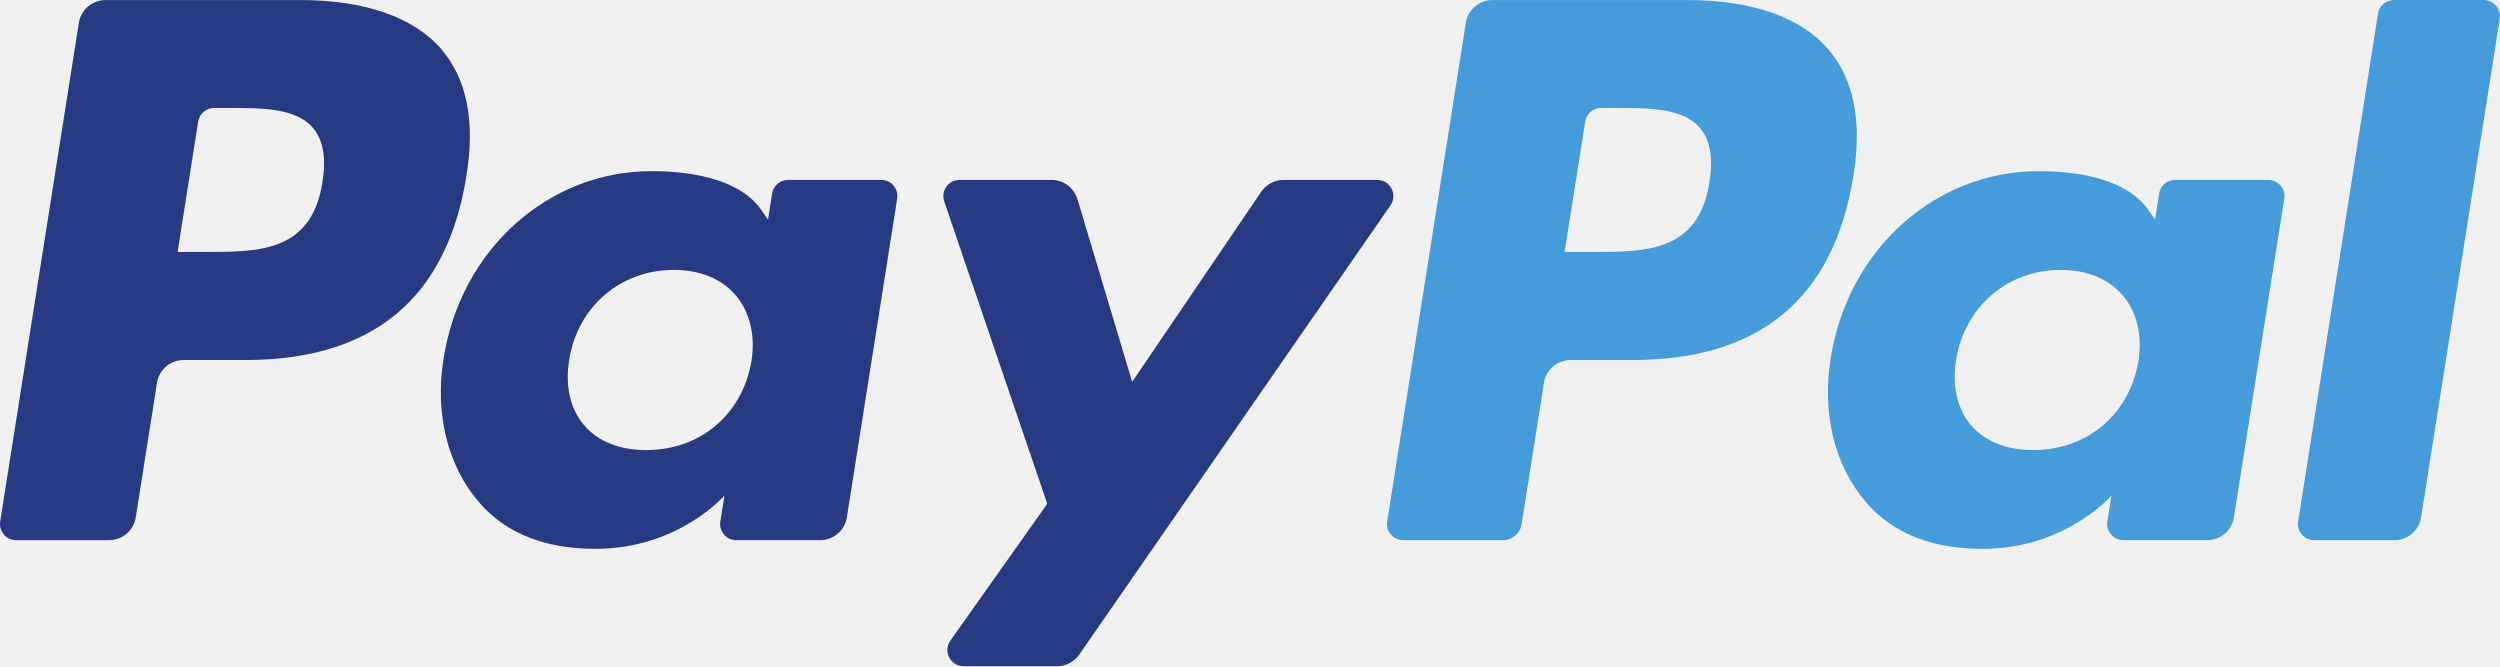
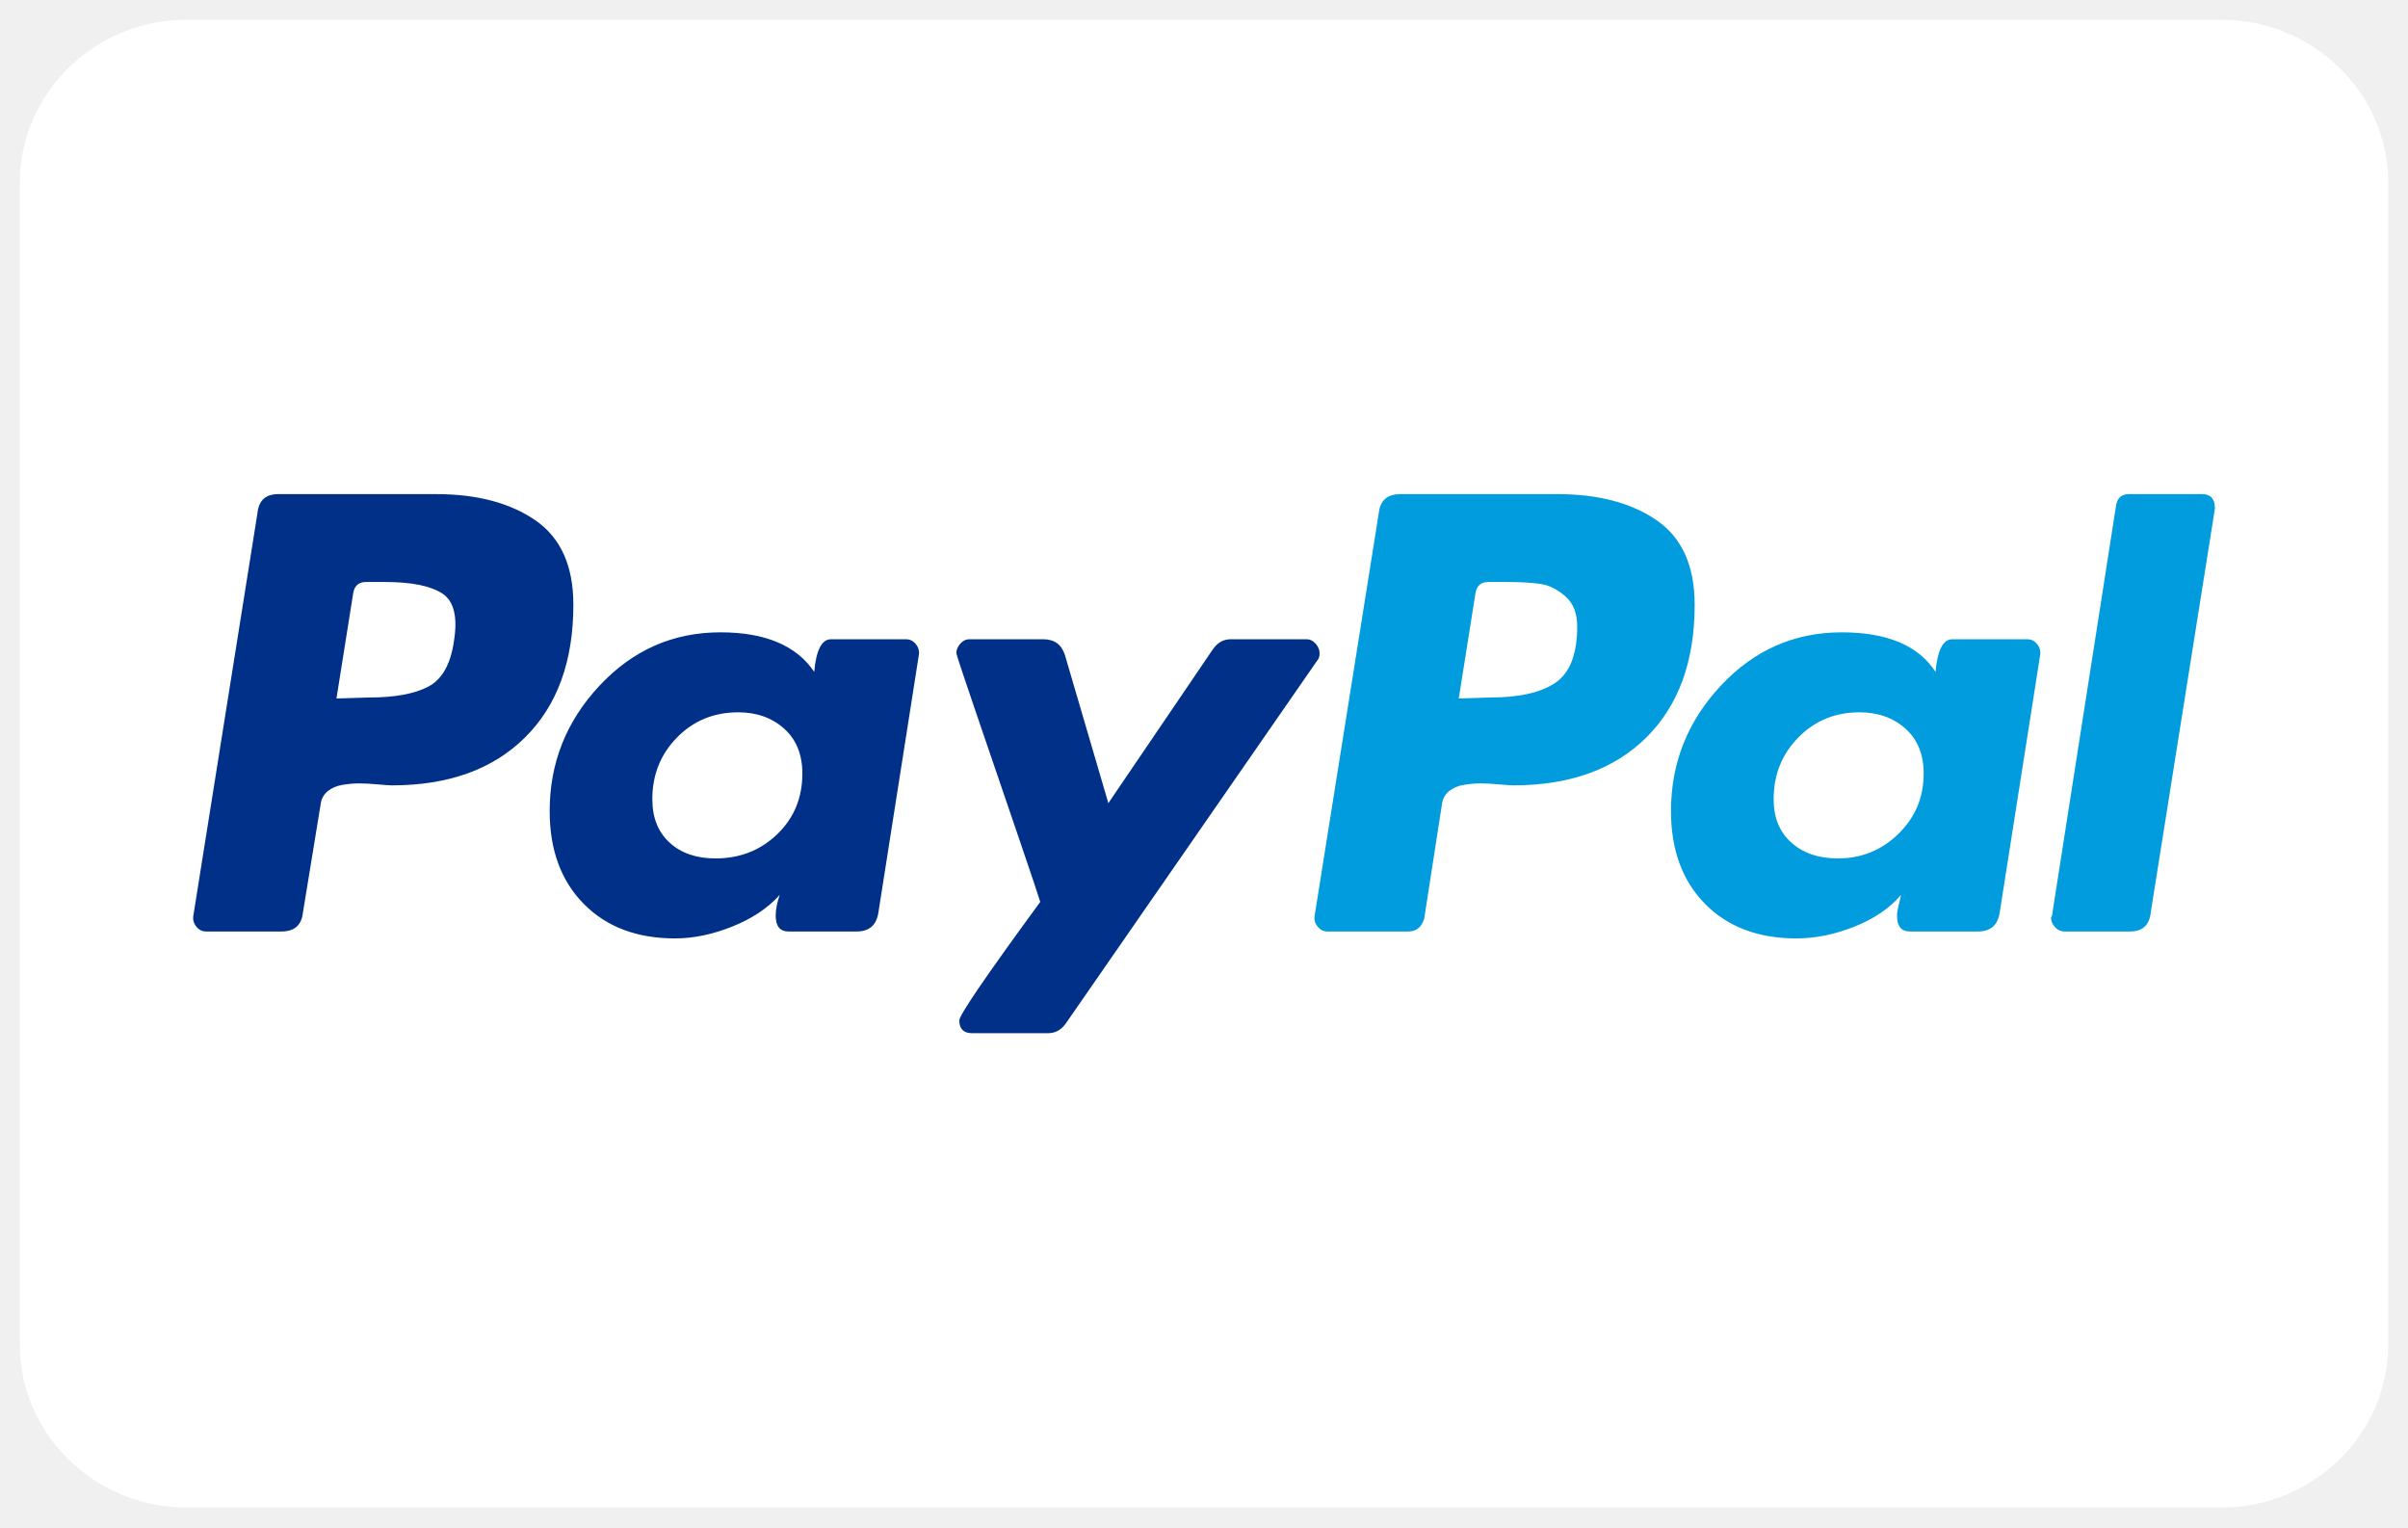
- <svg xmlns="http://www.w3.org/2000/svg" viewBox="0 0 526.775 140.375" height="140.375" width="526.775" xml:space="preserve" version="1.1">
-   <g transform="matrix(1.25,0,0,-1.25,0,140.375)">
-     <g transform="scale(0.1,0.1)">
-       <path fill="#283b82" d="m 505.703,1122.93 -327.781,0 c -22.434,0 -41.508,-16.3 -45.008,-38.45 L 0.344,243.961 C -2.293,227.383 10.555,212.426 27.375,212.426 l 156.488,0 c 22.43,0 41.504,16.293 45.004,38.484 l 35.754,226.699 c 3.453,22.196 22.574,38.493 44.957,38.493 l 103.766,0 c 215.918,0 340.531,104.484 373.078,311.535 14.664,90.586 0.621,161.758 -41.797,211.603 -46.586,54.74 -129.215,83.69 -238.922,83.69 z M 543.52,815.941 C 525.594,698.324 435.727,698.324 348.832,698.324 l -49.461,0 34.699,219.656 c 2.063,13.278 13.563,23.055 26.985,23.055 l 22.668,0 c 59.191,0 115.031,0 143.882,-33.738 17.208,-20.133 22.481,-50.039 15.915,-91.356" />
-       <path fill="#283b82" d="m 1485.5,819.727 -156.96,0 c -13.37,0 -24.92,-9.778 -26.99,-23.055 l -6.94,-43.902 -10.98,15.914 c -33.98,49.32 -109.76,65.804 -185.39,65.804 -173.451,0 -321.599,-131.371 -350.451,-315.656 -15,-91.926 6.328,-179.828 58.473,-241.125 47.832,-56.363 116.273,-79.848 197.708,-79.848 139.76,0 217.26,89.86 217.26,89.86 l -7,-43.614 c -2.64,-16.679 10.21,-31.632 26.94,-31.632 l 141.38,0 c 22.48,0 41.46,16.297 45.01,38.484 l 84.83,537.234 c 2.69,16.536 -10.11,31.536 -26.89,31.536 z M 1266.71,514.23 c -15.14,-89.671 -86.32,-149.875 -177.09,-149.875 -45.58,0 -82.01,14.622 -105.401,42.325 -23.196,27.511 -32.016,66.668 -24.633,110.285 14.137,88.906 86.514,151.066 175.894,151.066 44.58,0 80.81,-14.808 104.68,-42.746 23.92,-28.23 33.4,-67.629 26.55,-111.055" />
-       <path fill="#283b82" d="m 2321.47,819.727 -157.73,0 c -15.05,0 -29.19,-7.477 -37.72,-19.989 L 1908.47,479.289 1816.26,787.23 c -5.8,19.27 -23.58,32.497 -43.71,32.497 l -155,0 c -18.84,0 -31.92,-18.403 -25.93,-36.137 L 1765.36,273.727 1602.02,43.141 C 1589.17,24.98 1602.11,0 1624.31,0 l 157.54,0 c 14.95,0 28.95,7.289 37.43,19.559 L 2343.9,776.828 c 12.56,18.121 -0.33,42.899 -22.43,42.899" />
-       <path fill="#469bdb" d="m 2843.7,1122.93 -327.83,0 c -22.38,0 -41.46,-16.3 -44.96,-38.45 L 2338.34,243.961 c -2.63,-16.578 10.21,-31.535 26.94,-31.535 l 168.23,0 c 15.62,0 29,11.402 31.44,26.933 l 37.62,238.25 c 3.45,22.196 22.58,38.493 44.96,38.493 l 103.72,0 c 215.96,0 340.53,104.484 373.12,311.535 14.72,90.586 0.58,161.758 -41.84,211.603 -46.54,54.74 -129.12,83.69 -238.83,83.69 z m 37.82,-306.989 C 2863.64,698.324 2773.78,698.324 2686.83,698.324 l -49.41,0 34.75,219.656 c 2.06,13.278 13.46,23.055 26.93,23.055 l 22.67,0 c 59.15,0 115.03,0 143.88,-33.738 17.21,-20.133 22.43,-50.039 15.87,-91.356" />
-       <path fill="#469bdb" d="m 3823.46,819.727 -156.87,0 c -13.47,0 -24.93,-9.778 -26.94,-23.055 l -6.95,-43.902 -11.02,15.914 c -33.98,49.32 -109.71,65.804 -185.34,65.804 -173.46,0 -321.55,-131.371 -350.41,-315.656 -14.95,-91.926 6.28,-179.828 58.43,-241.125 47.93,-56.363 116.27,-79.848 197.7,-79.848 139.76,0 217.26,89.86 217.26,89.86 l -7,-43.614 c -2.63,-16.679 10.21,-31.632 27.04,-31.632 l 141.34,0 c 22.38,0 41.46,16.297 44.96,38.484 l 84.88,537.234 c 2.58,16.536 -10.26,31.536 -27.08,31.536 z M 3604.66,514.23 c -15.05,-89.671 -86.32,-149.875 -177.09,-149.875 -45.49,0 -82.01,14.622 -105.4,42.325 -23.19,27.511 -31.92,66.668 -24.63,110.285 14.23,88.906 86.51,151.066 175.9,151.066 44.57,0 80.8,-14.808 104.67,-42.746 24.01,-28.23 33.5,-67.629 26.55,-111.055" />
-       <path fill="#469bdb" d="M 4008.51,1099.87 3873.97,243.961 c -2.63,-16.578 10.21,-31.535 26.94,-31.535 l 135.25,0 c 22.48,0 41.56,16.293 45.01,38.484 l 132.66,840.47 c 2.64,16.59 -10.2,31.59 -26.93,31.59 l -151.46,0 c -13.37,-0.04 -24.87,-9.83 -26.93,-23.1" />
-     </g>
+ <svg xmlns="http://www.w3.org/2000/svg" viewBox="-6.25 -6.25 762.5 483.5">
+   <g fill="none">
+     <path d="M697.115 0H52.885C23.724 0 0 23.196 0 51.707v367.586C0 447.804 23.724 471 52.885 471h644.23C726.274 471 750 447.804 750 419.293V51.707C750 23.196 726.274 0 697.115 0z" fill="#FFF" />
+     <path d="M163.273 158.458c-8.024-5.516-18.495-8.281-31.412-8.281H81.85c-3.96 0-6.147 1.98-6.563 5.936L54.973 283.638c-.212 1.253.102 2.398.937 3.44.83 1.043 1.874 1.562 3.125 1.562h23.754c4.166 0 6.456-1.976 6.876-5.938l5.626-34.38c.205-1.666.938-3.02 2.188-4.064 1.25-1.04 2.813-1.722 4.688-2.035 1.876-.309 3.644-.465 5.314-.465 1.665 0 3.644.105 5.94.313 2.29.208 3.75.31 4.375.31 17.919 0 31.983-5.05 42.195-15.159 10.207-10.104 15.316-24.117 15.316-42.04 0-12.292-4.014-21.2-12.034-26.724zm-25.785 38.29c-1.045 7.295-3.751 12.085-8.127 14.378-4.376 2.295-10.627 3.436-18.752 3.436l-10.315.313 5.314-33.444c.415-2.29 1.769-3.436 4.063-3.436h5.94c8.33 0 14.377 1.2 18.128 3.593 3.749 2.398 5 7.454 3.749 15.16z" fill="#003087" />
+     <path d="M691.026 150.177H667.9c-2.298 0-3.65 1.146-4.063 3.438l-20.318 130.023-.313.625c0 1.047.418 2.032 1.253 2.97.829.936 1.875 1.406 3.124 1.406h20.63c3.954 0 6.142-1.976 6.565-5.938l20.315-127.838v-.31c0-2.917-1.36-4.376-4.066-4.376z" fill="#009CDE" />
+     <path d="M411.6 200.497c0-1.04-.42-2.03-1.248-2.967-.836-.937-1.775-1.408-2.813-1.408H383.47c-2.297 0-4.17 1.047-5.626 3.125l-33.13 48.761-13.752-46.884c-1.046-3.332-3.337-5.002-6.877-5.002h-23.444c-1.045 0-1.983.47-2.811 1.408-.836.936-1.25 1.929-1.25 2.967 0 .42 2.032 6.565 6.094 18.442 4.062 11.878 8.438 24.694 13.127 38.448 4.69 13.75 7.135 21.047 7.345 21.876-17.087 23.34-25.63 35.842-25.63 37.506 0 2.711 1.354 4.064 4.064 4.064h24.067c2.292 0 4.166-1.04 5.626-3.124l79.703-115.024c.414-.415.623-1.14.623-2.188z" fill="#003087" />
+     <path d="M635.705 196.122h-23.756c-2.919 0-4.685 3.438-5.31 10.315-5.424-8.33-15.316-12.504-29.696-12.504-15.003 0-27.768 5.627-38.287 16.88-10.525 11.252-15.784 24.486-15.784 39.695 0 12.297 3.593 22.09 10.781 29.38 7.19 7.297 16.826 10.94 28.915 10.94 6.04 0 12.188-1.253 18.439-3.751 6.251-2.5 11.144-5.833 14.692-10.002 0 .21-.212 1.145-.626 2.812-.42 1.67-.626 2.922-.626 3.75 0 3.338 1.351 5 4.065 5h21.568c3.953 0 6.249-1.975 6.873-5.937l12.816-81.577c.205-1.25-.107-2.395-.939-3.438-.835-1.04-1.875-1.563-3.125-1.563zm-40.788 61.574c-5.314 5.21-11.72 7.813-19.222 7.813-6.046 0-10.938-1.664-14.69-5-3.752-3.328-5.628-7.913-5.628-13.752 0-7.705 2.604-14.22 7.815-19.535 5.204-5.313 11.669-7.97 19.38-7.97 5.828 0 10.674 1.72 14.532 5.157 3.852 3.438 5.784 8.18 5.784 14.223 0 7.5-2.659 13.858-7.971 19.064z" fill="#009CDE" />
+     <path d="M280.64 196.122h-23.755c-2.921 0-4.689 3.438-5.314 10.315-5.626-8.33-15.525-12.504-29.694-12.504-15.003 0-27.767 5.627-38.289 16.88-10.524 11.252-15.783 24.486-15.783 39.695 0 12.297 3.595 22.09 10.784 29.38 7.19 7.297 16.824 10.94 28.911 10.94 5.832 0 11.878-1.253 18.128-3.751 6.25-2.5 11.252-5.833 15.003-10.002-.836 2.5-1.25 4.689-1.25 6.562 0 3.338 1.353 5 4.062 5h21.567c3.956 0 6.25-1.975 6.876-5.937l12.815-81.577c.205-1.25-.107-2.395-.938-3.438-.834-1.04-1.874-1.563-3.124-1.563zm-40.79 61.73c-5.314 5.11-11.829 7.657-19.534 7.657-6.046 0-10.89-1.664-14.535-5-3.648-3.328-5.47-7.913-5.47-13.752 0-7.705 2.603-14.22 7.815-19.535 5.206-5.313 11.666-7.97 19.378-7.97 5.832 0 10.676 1.72 14.535 5.157 3.852 3.438 5.782 8.18 5.782 14.223 0 7.71-2.657 14.12-7.97 19.22z" fill="#003087" />
+     <path d="M518.338 158.458c-8.023-5.516-18.492-8.281-31.411-8.281H437.23c-4.17 0-6.463 1.98-6.877 5.936l-20.315 127.524c-.211 1.253.101 2.398.937 3.44.827 1.043 1.874 1.562 3.125 1.562h25.628c2.5 0 4.167-1.353 5.002-4.063l5.627-36.254c.206-1.667.936-3.021 2.187-4.065 1.251-1.04 2.812-1.722 4.69-2.034 1.874-.31 3.642-.466 5.313-.466 1.665 0 3.644.105 5.937.313 2.292.208 3.754.31 4.375.31 17.922 0 31.985-5.05 42.196-15.158 10.21-10.105 15.316-24.118 15.316-42.04 0-12.292-4.013-21.2-12.033-26.724zm-32.037 51.417c-4.585 3.125-11.461 4.687-20.628 4.687l-10.003.313 5.315-33.444c.413-2.29 1.766-3.436 4.062-3.436h5.624c4.583 0 8.23.208 10.943.624 2.705.42 5.313 1.718 7.813 3.906 2.502 2.189 3.75 5.367 3.75 9.535 0 8.75-2.294 14.688-6.876 17.815z" fill="#009CDE" />
  </g>
</svg>
